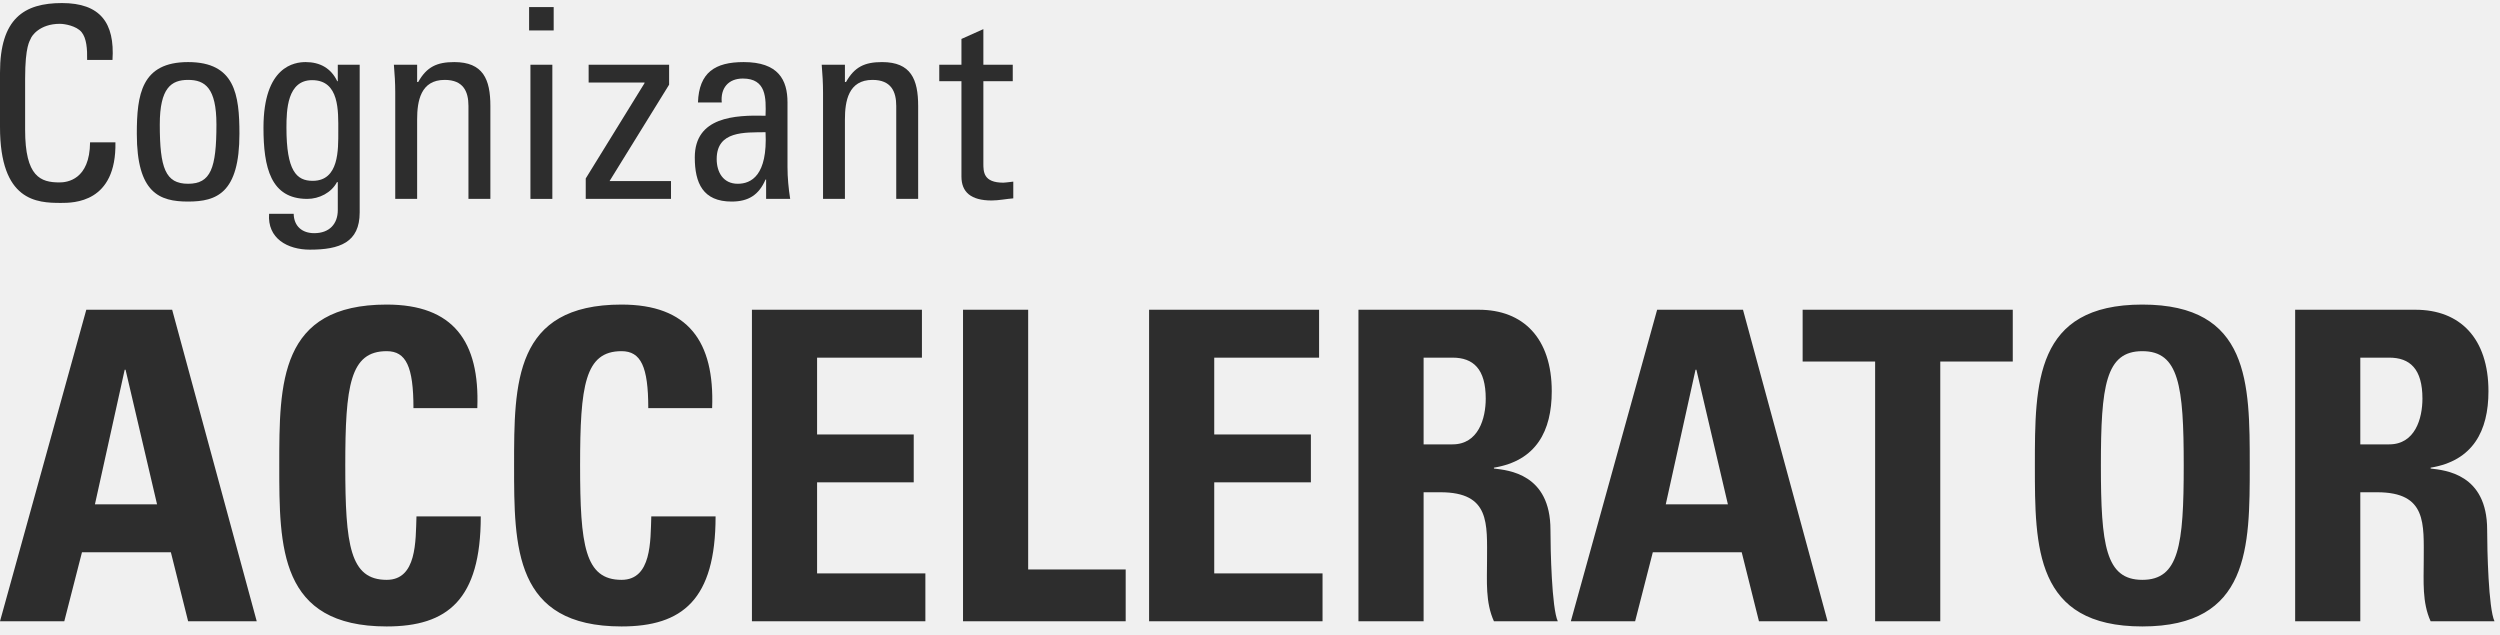
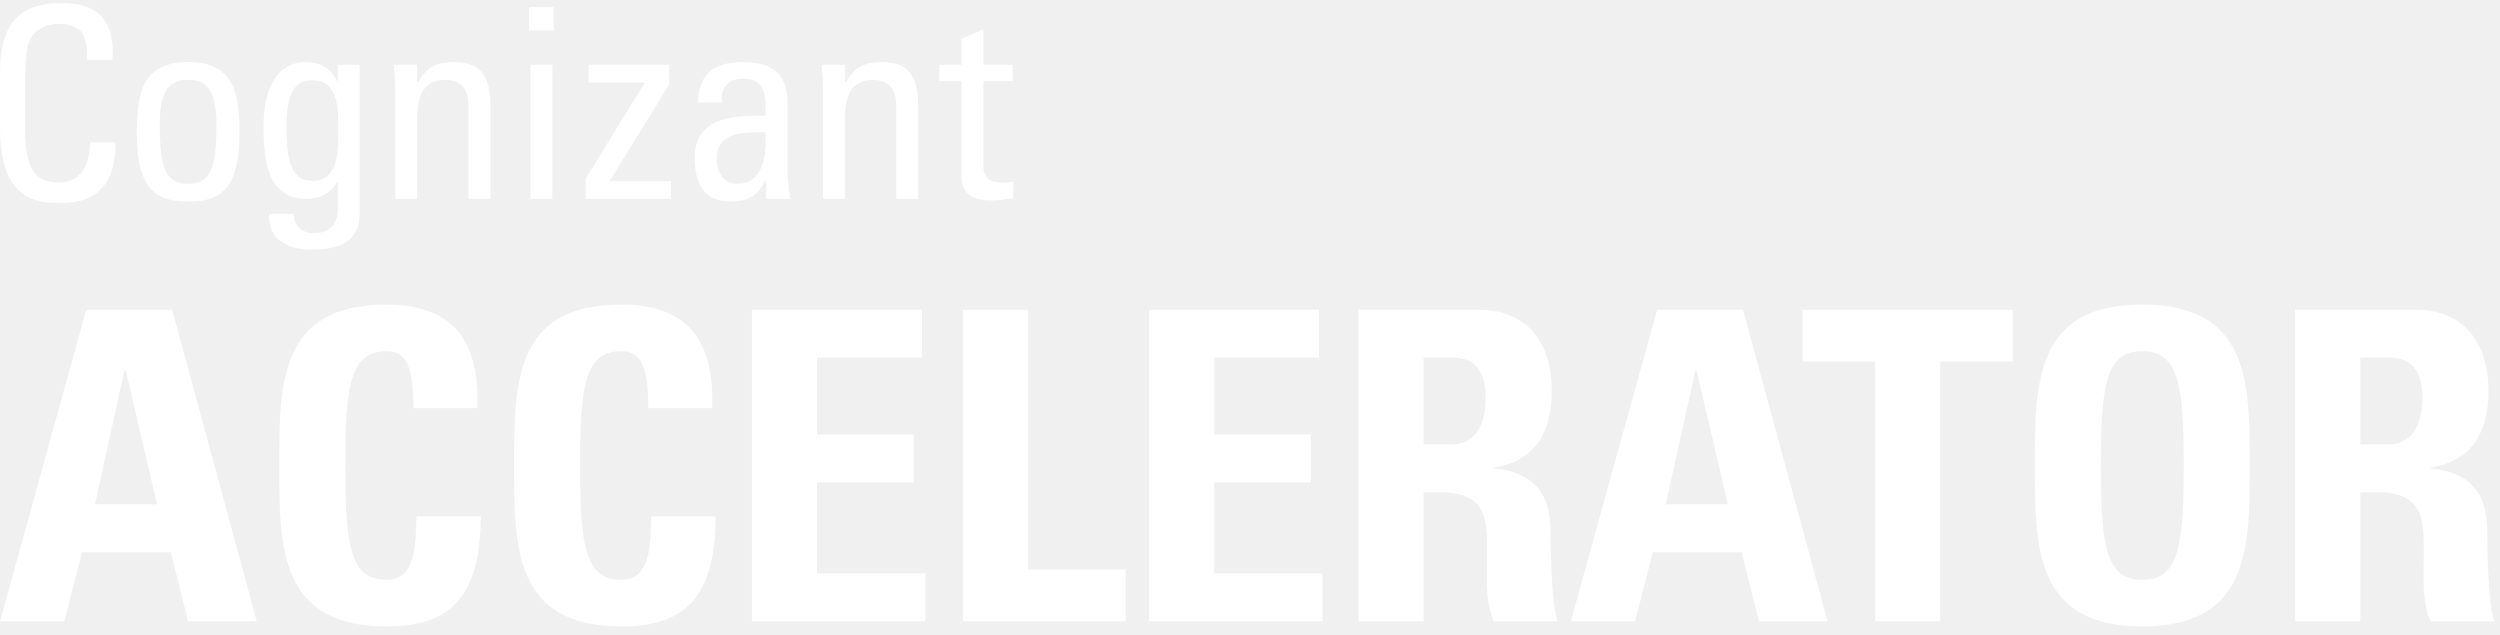
<svg xmlns="http://www.w3.org/2000/svg" width="197px" height="50px" viewBox="0 0 197 50" version="1.1">
  <defs />
  <g id="Page-1" stroke="none" stroke-width="1" fill="none" fill-rule="evenodd">
-     <g id="A4-Copy-2" transform="translate(-41, -431)" fill="#2D2D2D">
+     <g id="A4-Copy-2" transform="translate(-41, -431)" fill="#FFFFFF">
      <g id="logo-accelerator.blk" transform="translate(41, 431)">
        <path d="M5.066,48.956 L6.46,43.516 L13.464,43.516 L14.824,48.956 L20.23,48.956 L13.566,24.408 L6.8,24.408 L0,48.956 L5.066,48.956 Z M12.376,39.742 L7.48,39.742 L9.826,29.134 L9.894,29.134 L12.376,39.742 Z M30.472,49.364 C35.266,49.364 37.884,47.256 37.884,40.694 L32.818,40.694 C32.75,42.632 32.852,45.692 30.472,45.692 C27.582,45.692 27.208,42.972 27.208,36.682 C27.208,30.392 27.582,27.672 30.472,27.672 C32.002,27.672 32.58,28.896 32.58,32.16 L37.612,32.16 C37.816,26.89 35.708,24 30.472,24 C22.006,24 22.006,30.188 22.006,36.682 C22.006,43.108 22.006,49.364 30.472,49.364 L30.472,49.364 Z M48.976,49.364 C53.77,49.364 56.388,47.256 56.388,40.694 L51.322,40.694 C51.254,42.632 51.356,45.692 48.976,45.692 C46.086,45.692 45.712,42.972 45.712,36.682 C45.712,30.392 46.086,27.672 48.976,27.672 C50.506,27.672 51.084,28.896 51.084,32.16 L56.116,32.16 C56.32,26.89 54.212,24 48.976,24 C40.51,24 40.51,30.188 40.51,36.682 C40.51,43.108 40.51,49.364 48.976,49.364 L48.976,49.364 Z M72.92,48.956 L72.92,45.182 L64.386,45.182 L64.386,38.008 L72.002,38.008 L72.002,34.234 L64.386,34.234 L64.386,28.182 L72.648,28.182 L72.648,24.408 L59.252,24.408 L59.252,48.956 L72.92,48.956 Z M88.704,48.956 L88.704,44.876 L81.02,44.876 L81.02,24.408 L75.886,24.408 L75.886,48.956 L88.704,48.956 Z M104.216,48.956 L104.216,45.182 L95.682,45.182 L95.682,38.008 L103.298,38.008 L103.298,34.234 L95.682,34.234 L95.682,28.182 L103.944,28.182 L103.944,24.408 L90.548,24.408 L90.548,48.956 L104.216,48.956 Z M112.18,28.182 L114.458,28.182 C116.09,28.182 117.076,29.066 117.076,31.412 C117.076,32.976 116.498,35.016 114.458,35.016 L112.18,35.016 L112.18,28.182 Z M112.18,38.79 L113.506,38.79 C117.45,38.79 117.178,41.272 117.178,44.196 C117.178,45.794 117.042,47.46 117.722,48.956 L122.754,48.956 C122.278,47.936 122.176,43.312 122.176,41.748 C122.176,37.328 118.844,37.056 117.722,36.92 L117.722,36.852 C121.054,36.308 122.278,33.962 122.278,30.834 C122.278,26.652 120.034,24.408 116.532,24.408 L107.046,24.408 L107.046,48.956 L112.18,48.956 L112.18,38.79 Z M128.848,48.956 L130.242,43.516 L137.246,43.516 L138.606,48.956 L144.012,48.956 L137.348,24.408 L130.582,24.408 L123.782,48.956 L128.848,48.956 Z M136.158,39.742 L131.262,39.742 L133.608,29.134 L133.676,29.134 L136.158,39.742 Z M142.048,24.408 L142.048,28.488 L147.76,28.488 L147.76,48.956 L152.894,48.956 L152.894,28.488 L158.606,28.488 L158.606,24.408 L142.048,24.408 Z M168.814,45.692 C165.924,45.692 165.55,42.972 165.55,36.682 C165.55,30.392 165.924,27.672 168.814,27.672 C171.704,27.672 172.078,30.392 172.078,36.682 C172.078,42.972 171.704,45.692 168.814,45.692 L168.814,45.692 Z M168.814,49.364 C177.28,49.364 177.28,43.108 177.28,36.682 C177.28,30.188 177.28,24 168.814,24 C160.348,24 160.348,30.188 160.348,36.682 C160.348,43.108 160.348,49.364 168.814,49.364 L168.814,49.364 Z M185.992,28.182 L188.27,28.182 C189.902,28.182 190.888,29.066 190.888,31.412 C190.888,32.976 190.31,35.016 188.27,35.016 L185.992,35.016 L185.992,28.182 Z M185.992,38.79 L187.318,38.79 C191.262,38.79 190.99,41.272 190.99,44.196 C190.99,45.794 190.854,47.46 191.534,48.956 L196.566,48.956 C196.09,47.936 195.988,43.312 195.988,41.748 C195.988,37.328 192.656,37.056 191.534,36.92 L191.534,36.852 C194.866,36.308 196.09,33.962 196.09,30.834 C196.09,26.652 193.846,24.408 190.344,24.408 L180.858,24.408 L180.858,48.956 L185.992,48.956 L185.992,38.79 Z" id="ACCELERATOR" />
        <g id="Cog">
          <path d="M6.865,4.724 C6.884,3.866 6.822,3.007 6.423,2.525 C6.022,2.046 5.117,1.877 4.716,1.877 C3.118,1.877 2.486,2.84 2.42,3.049 C2.359,3.216 1.98,3.594 1.98,6.189 L1.98,10.229 C1.98,13.935 3.201,14.375 4.692,14.375 C5.284,14.375 7.076,14.166 7.097,11.214 L9.096,11.214 C9.181,15.99 5.792,15.99 4.8,15.99 C2.907,15.99 -0,15.862 -0,10.001 L-0,5.728 C-0,1.458 1.893,0.241 4.883,0.241 C7.895,0.241 9.054,1.794 8.864,4.724 L6.865,4.724 Z" id="Fill-1" />
          <path d="M17.055,9.812 C17.055,6.922 16.151,6.296 14.822,6.296 C13.497,6.296 12.591,6.922 12.591,9.812 C12.591,13.246 13.034,14.481 14.822,14.481 C16.614,14.481 17.055,13.246 17.055,9.812 M10.781,10.544 C10.781,7.447 11.14,4.892 14.822,4.892 C18.51,4.892 18.867,7.447 18.867,10.544 C18.867,15.211 17.076,15.883 14.822,15.883 C12.569,15.883 10.781,15.211 10.781,10.544" id="Fill-4" />
          <path d="M24.594,6.316 C22.637,6.316 22.572,8.66 22.572,10.06 C22.572,13.454 23.353,14.25 24.638,14.25 C26.721,14.25 26.657,11.8 26.657,10.334 C26.657,8.764 26.763,6.316 24.594,6.316 L24.594,6.316 Z M26.618,5.101 L28.343,5.101 L28.343,16.741 C28.343,19.107 26.763,19.673 24.425,19.673 C22.658,19.673 21.058,18.793 21.205,16.846 L23.142,16.846 C23.163,17.833 23.814,18.374 24.762,18.374 C25.961,18.374 26.618,17.64 26.618,16.553 L26.618,14.353 L26.552,14.353 C26.11,15.193 25.144,15.673 24.215,15.673 C21.33,15.673 20.762,13.205 20.762,10.06 C20.762,5.203 23.226,4.892 24.088,4.892 C25.206,4.892 26.086,5.372 26.573,6.398 L26.618,6.398 L26.618,5.101 Z" id="Fill-6" />
          <path d="M36.914,15.673 L36.914,8.347 C36.914,7.215 36.515,6.296 35.041,6.296 C33.145,6.296 32.87,7.969 32.87,9.413 L32.87,15.673 L31.145,15.673 L31.145,7.299 C31.145,6.565 31.103,5.834 31.038,5.101 L32.87,5.101 L32.87,6.462 L32.955,6.462 C33.626,5.267 34.429,4.892 35.797,4.892 C38.07,4.892 38.642,6.252 38.642,8.347 L38.642,15.673 L36.914,15.673 Z" id="Fill-9" />
          <path d="M41.798,15.673 L43.525,15.673 L43.525,5.101 L41.798,5.101 L41.798,15.673 Z M41.693,2.399 L43.63,2.399 L43.63,0.558 L41.693,0.558 L41.693,2.399 Z" id="Fill-11" />
          <polygon id="Fill-13" points="52.726 6.673 48.032 14.27 52.875 14.27 52.875 15.673 46.156 15.673 46.156 14.063 50.791 6.548 50.791 6.503 46.385 6.503 46.385 5.101 52.726 5.101" />
          <path d="M56.475,12.533 C56.475,13.559 56.98,14.481 58.136,14.481 C59.19,14.481 60.495,13.831 60.325,10.418 C58.686,10.442 56.475,10.293 56.475,12.533 L56.475,12.533 Z M60.37,14.145 L60.325,14.145 C59.802,15.359 58.98,15.883 57.653,15.883 C55.399,15.883 54.749,14.436 54.749,12.407 C54.749,9.203 57.906,9.059 60.325,9.12 C60.37,7.719 60.391,6.189 58.537,6.189 C57.378,6.189 56.769,6.962 56.874,8.072 L55,8.072 C55.083,5.707 56.348,4.892 58.6,4.892 C61.337,4.892 62.055,6.296 62.055,8.072 L62.055,13.162 C62.055,13.999 62.138,14.858 62.266,15.673 L60.37,15.673 L60.37,14.145 Z" id="Fill-14" />
          <path d="M70.624,15.673 L70.624,8.347 C70.624,7.215 70.224,6.296 68.751,6.296 C66.854,6.296 66.58,7.969 66.58,9.413 L66.58,15.673 L64.855,15.673 L64.855,7.299 C64.855,6.565 64.813,5.834 64.751,5.101 L66.58,5.101 L66.58,6.462 L66.667,6.462 C67.339,5.267 68.141,4.892 69.509,4.892 C71.784,4.892 72.351,6.252 72.351,8.347 L72.351,15.673 L70.624,15.673 Z" id="Fill-15" />
          <path d="M75.762,5.101 L75.762,3.069 L77.489,2.295 L77.489,5.101 L79.805,5.101 L79.805,6.398 L77.489,6.398 L77.489,12.867 C77.489,13.538 77.489,14.395 79.069,14.395 C79.196,14.395 79.47,14.353 79.847,14.312 L79.847,15.631 C79.278,15.673 78.71,15.798 78.141,15.798 C76.499,15.798 75.762,15.128 75.762,13.913 L75.762,6.398 L74.014,6.398 L74.014,5.101 L75.762,5.101 Z" id="Fill-16" />
        </g>
      </g>
    </g>
  </g>
</svg>
